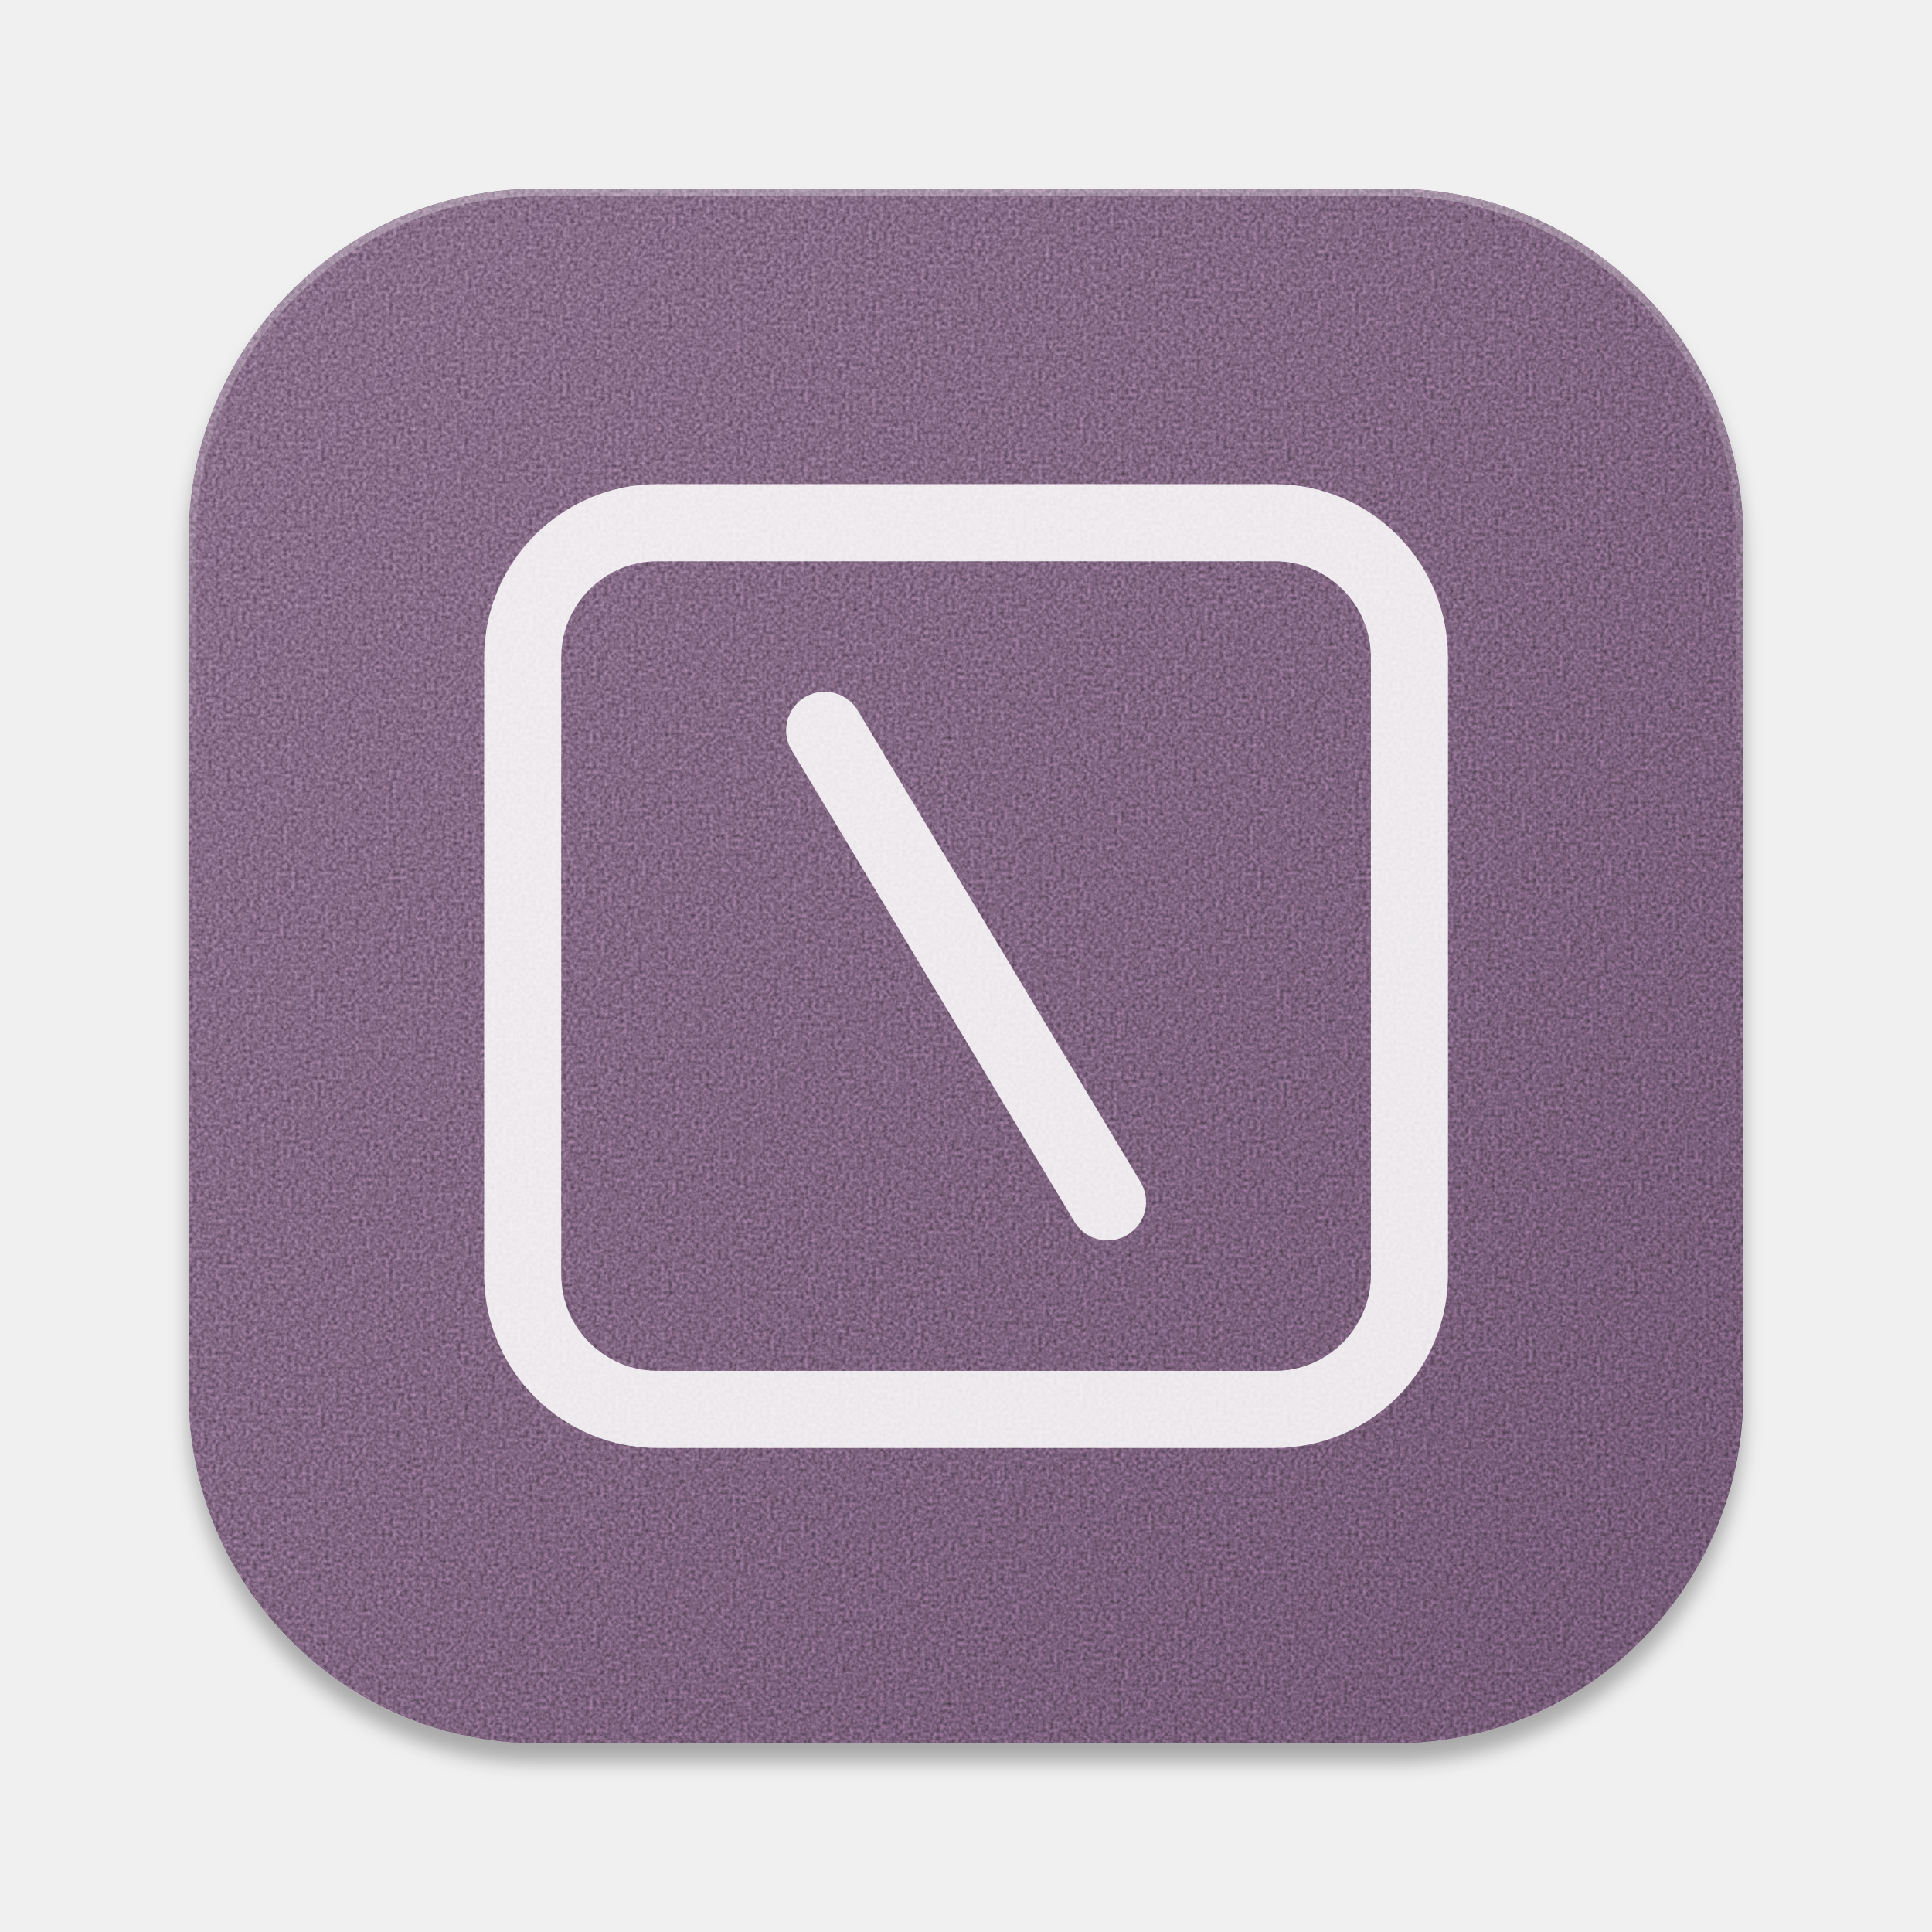
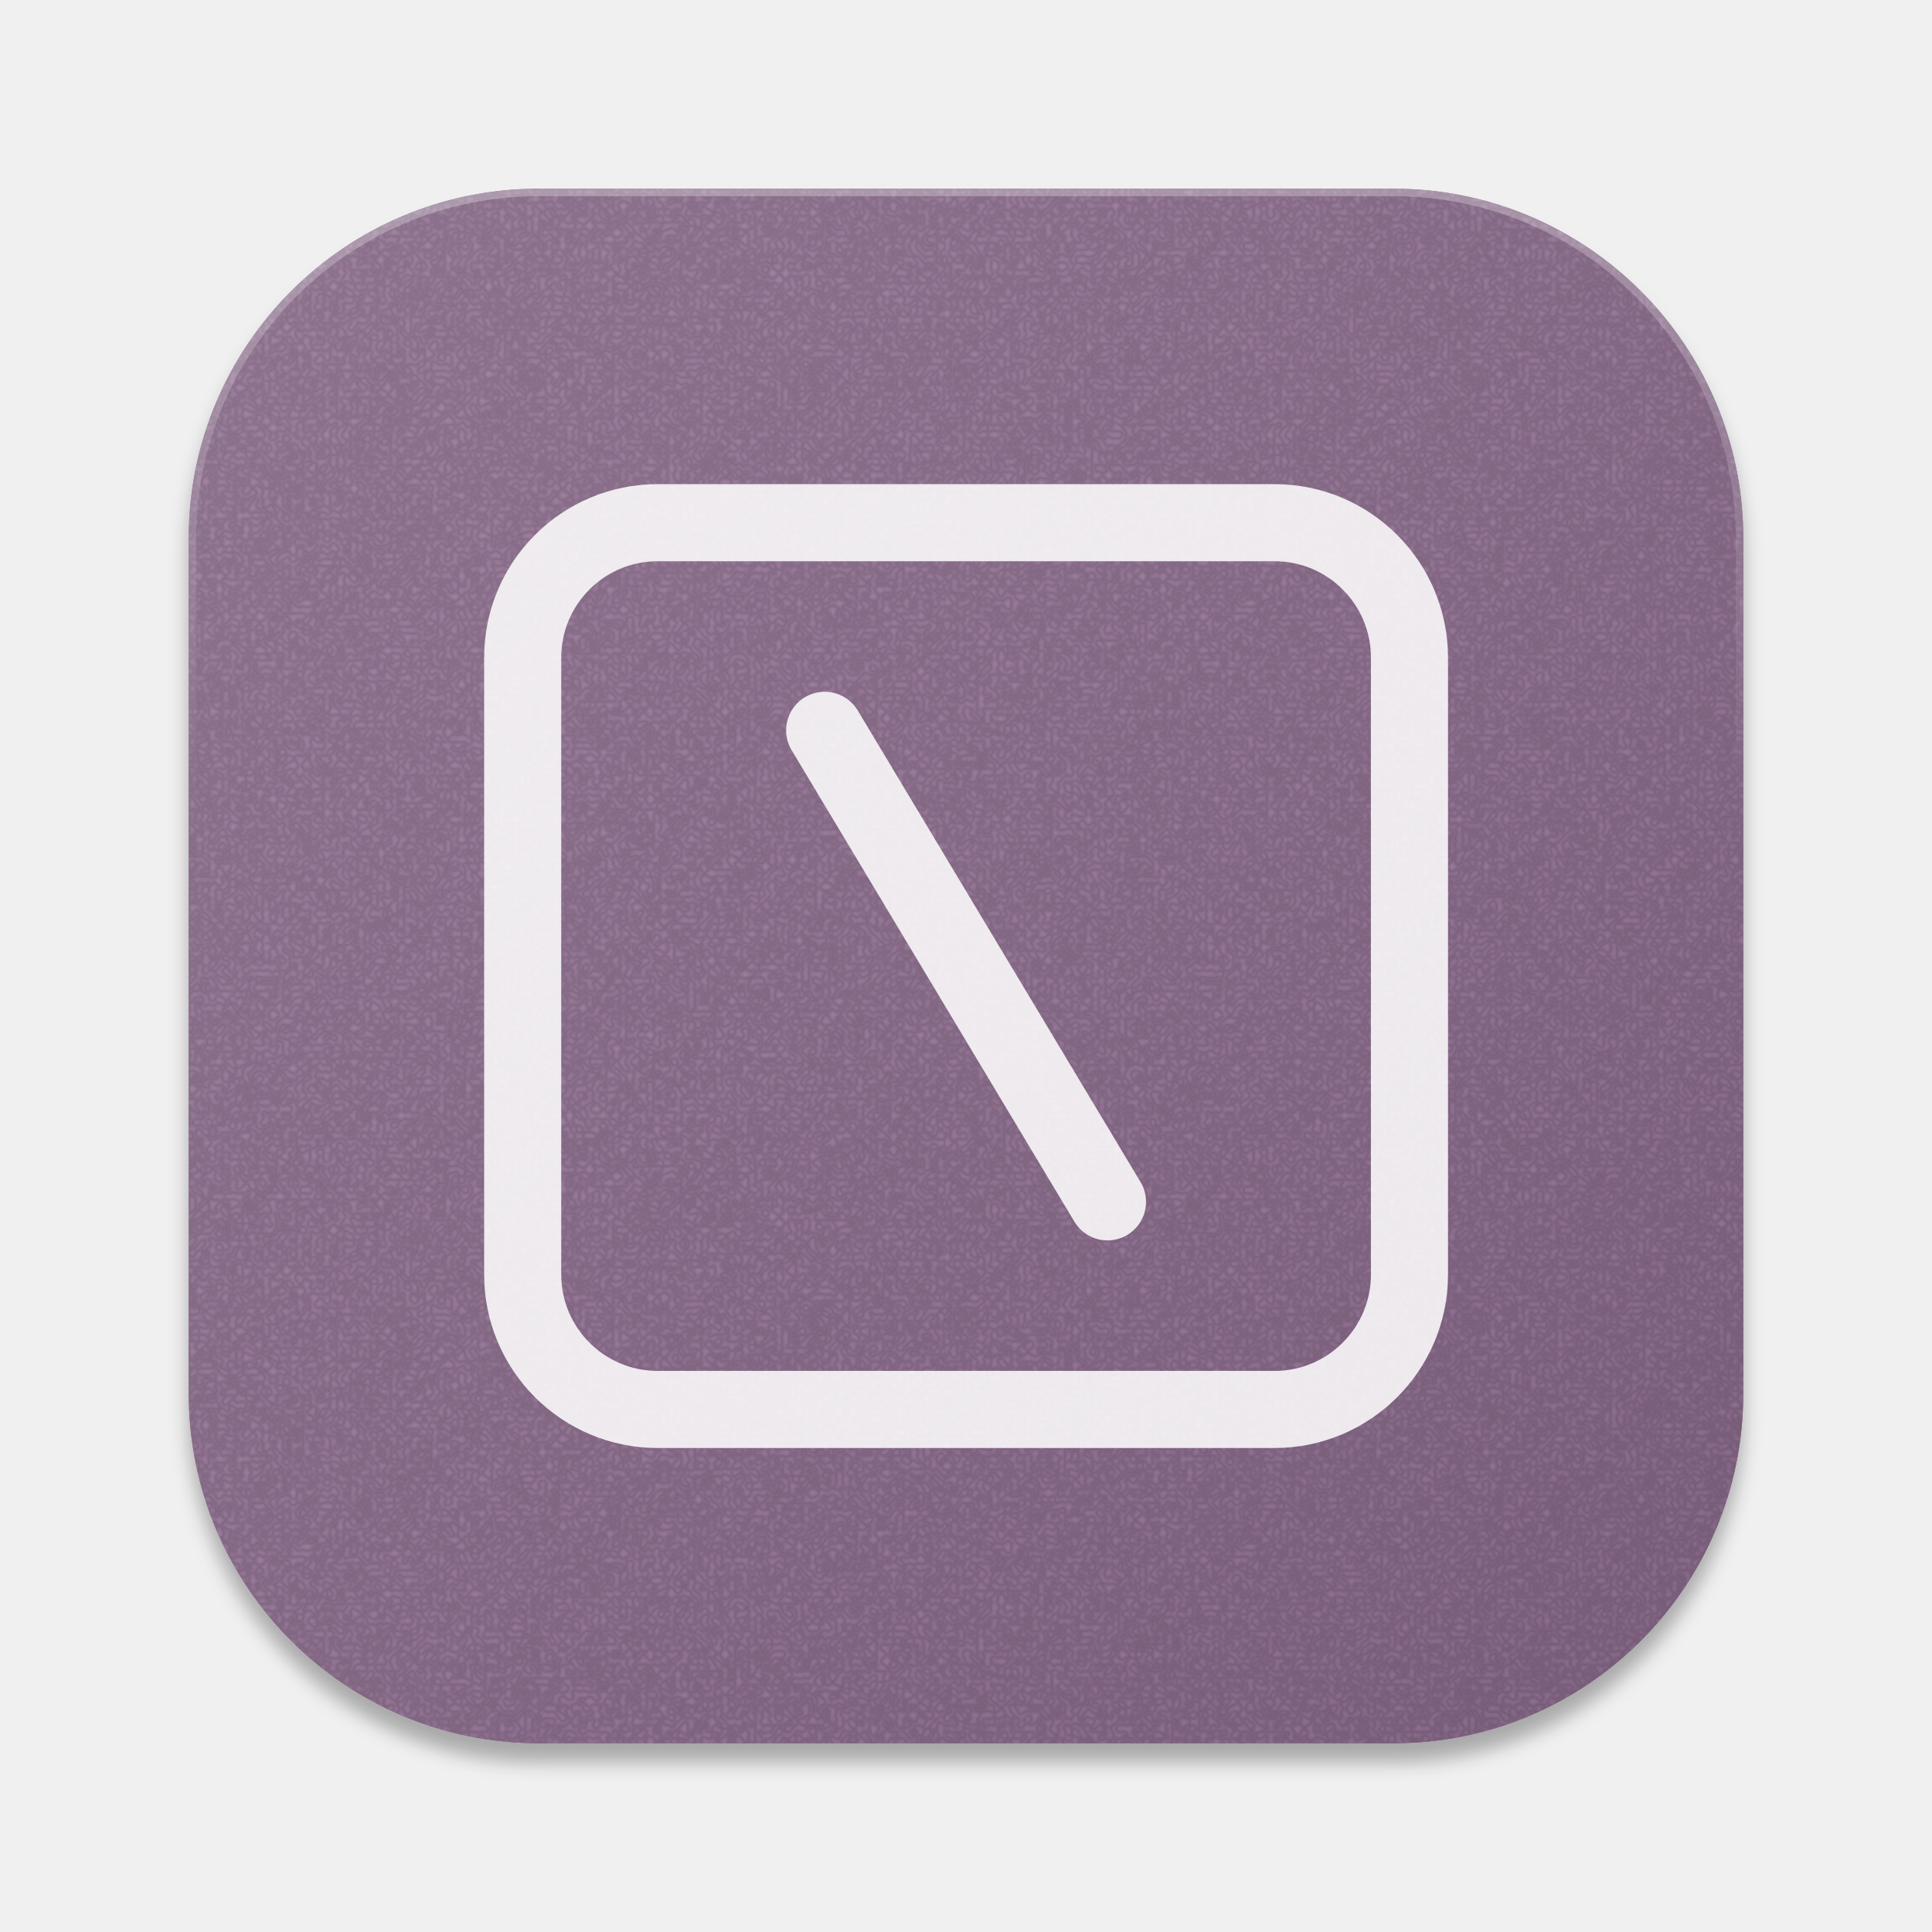
<svg xmlns="http://www.w3.org/2000/svg" viewBox="0 0 1024 1024" width="1024" height="1024">
  <defs>
    <linearGradient id="bg" x1="0" y1="0" x2="1" y2="1">
      <stop offset="0" stop-color="#8B718C" />
      <stop offset="0.5" stop-color="#816682" />
      <stop offset="1" stop-color="#745A76" />
    </linearGradient>
    <linearGradient id="highlight" x1="0" y1="0" x2="0" y2="1">
      <stop offset="0" stop-color="#FFFFFF" stop-opacity="0.28" />
      <stop offset="0.4" stop-color="#FFFFFF" stop-opacity="0" />
    </linearGradient>
    <filter id="tileShadow" x="-10%" y="-10%" width="120%" height="125%">
      <feDropShadow dx="0" dy="10" stdDeviation="5" flood-color="#000000" flood-opacity="0.3" />
    </filter>
-     <filter id="grain" x="0" y="0" width="100%" height="100%" color-interpolation-filters="sRGB">
-       <feTurbulence type="fractalNoise" baseFrequency="0.5" numOctaves="2" seed="7" stitchTiles="stitch" result="n" />
-       <feColorMatrix in="n" type="saturate" values="0" result="g" />
-       <feComponentTransfer in="g" result="c">
-         <feFuncR type="linear" slope="0.6" intercept="0.2" />
-         <feFuncG type="linear" slope="0.6" intercept="0.2" />
-         <feFuncB type="linear" slope="0.6" intercept="0.2" />
-         <feFuncA type="table" tableValues="1 1" />
-       </feComponentTransfer>
-       <feComposite in="c" in2="SourceGraphic" operator="in" result="ci" />
-       <feBlend in="ci" in2="SourceGraphic" mode="overlay" />
-     </filter>
+     <pattern id="grain" patternUnits="userSpaceOnUse" width="500" height="500">
+       <svg width="500" height="500" viewBox="0 0 100 100">
+         <filter id="n">
+           <feTurbulence type="turbulence" baseFrequency="1.4" numOctaves="1" seed="2" stitchTiles="stitch" result="n" />
+           <feComponentTransfer result="g">
+             <feFuncR type="linear" slope="4" intercept="1" />
+             <feFuncG type="linear" slope="4" intercept="1" />
+             <feFuncB type="linear" slope="4" intercept="1" />
+           </feComponentTransfer>
+           <feColorMatrix type="saturate" values="0" in="g" />
+         </filter>
+         <rect width="100%" height="100%" filter="url(#n)" />
+       </svg>
+     </pattern>
    <rect id="tile" x="100" y="100" width="824" height="824" rx="185.4" />
    <clipPath id="tileClip">
      <use href="#tile" />
    </clipPath>
  </defs>
  <use href="#tile" fill="url(#bg)" filter="url(#tileShadow)" />
-   <g clip-path="url(#tileClip)">
-     <use href="#tile" fill="url(#bg)" filter="url(#grain)" />
+   <g clip-path="url(#tileClip)" style="isolation:isolate">
+     <use href="#tile" fill="url(#bg)" />
+     <use href="#tile" fill="url(#grain)" style="mix-blend-mode:overlay" opacity="0.3" />
  </g>
  <use href="#tile" fill="none" stroke="url(#highlight)" stroke-width="8" clip-path="url(#tileClip)" />
  <g style="isolation:isolate">
    <g style="mix-blend-mode:screen" opacity="0.86" transform="translate(256.6 256.6) scale(5.1088)" fill="none" stroke="#FFFFFF" stroke-width="8" stroke-linecap="round" stroke-linejoin="round">
      <rect x="4" y="4" width="92" height="92" rx="14" />
      <path d="M35.33 25.54 L64.67 74.46" />
    </g>
  </g>
</svg>
